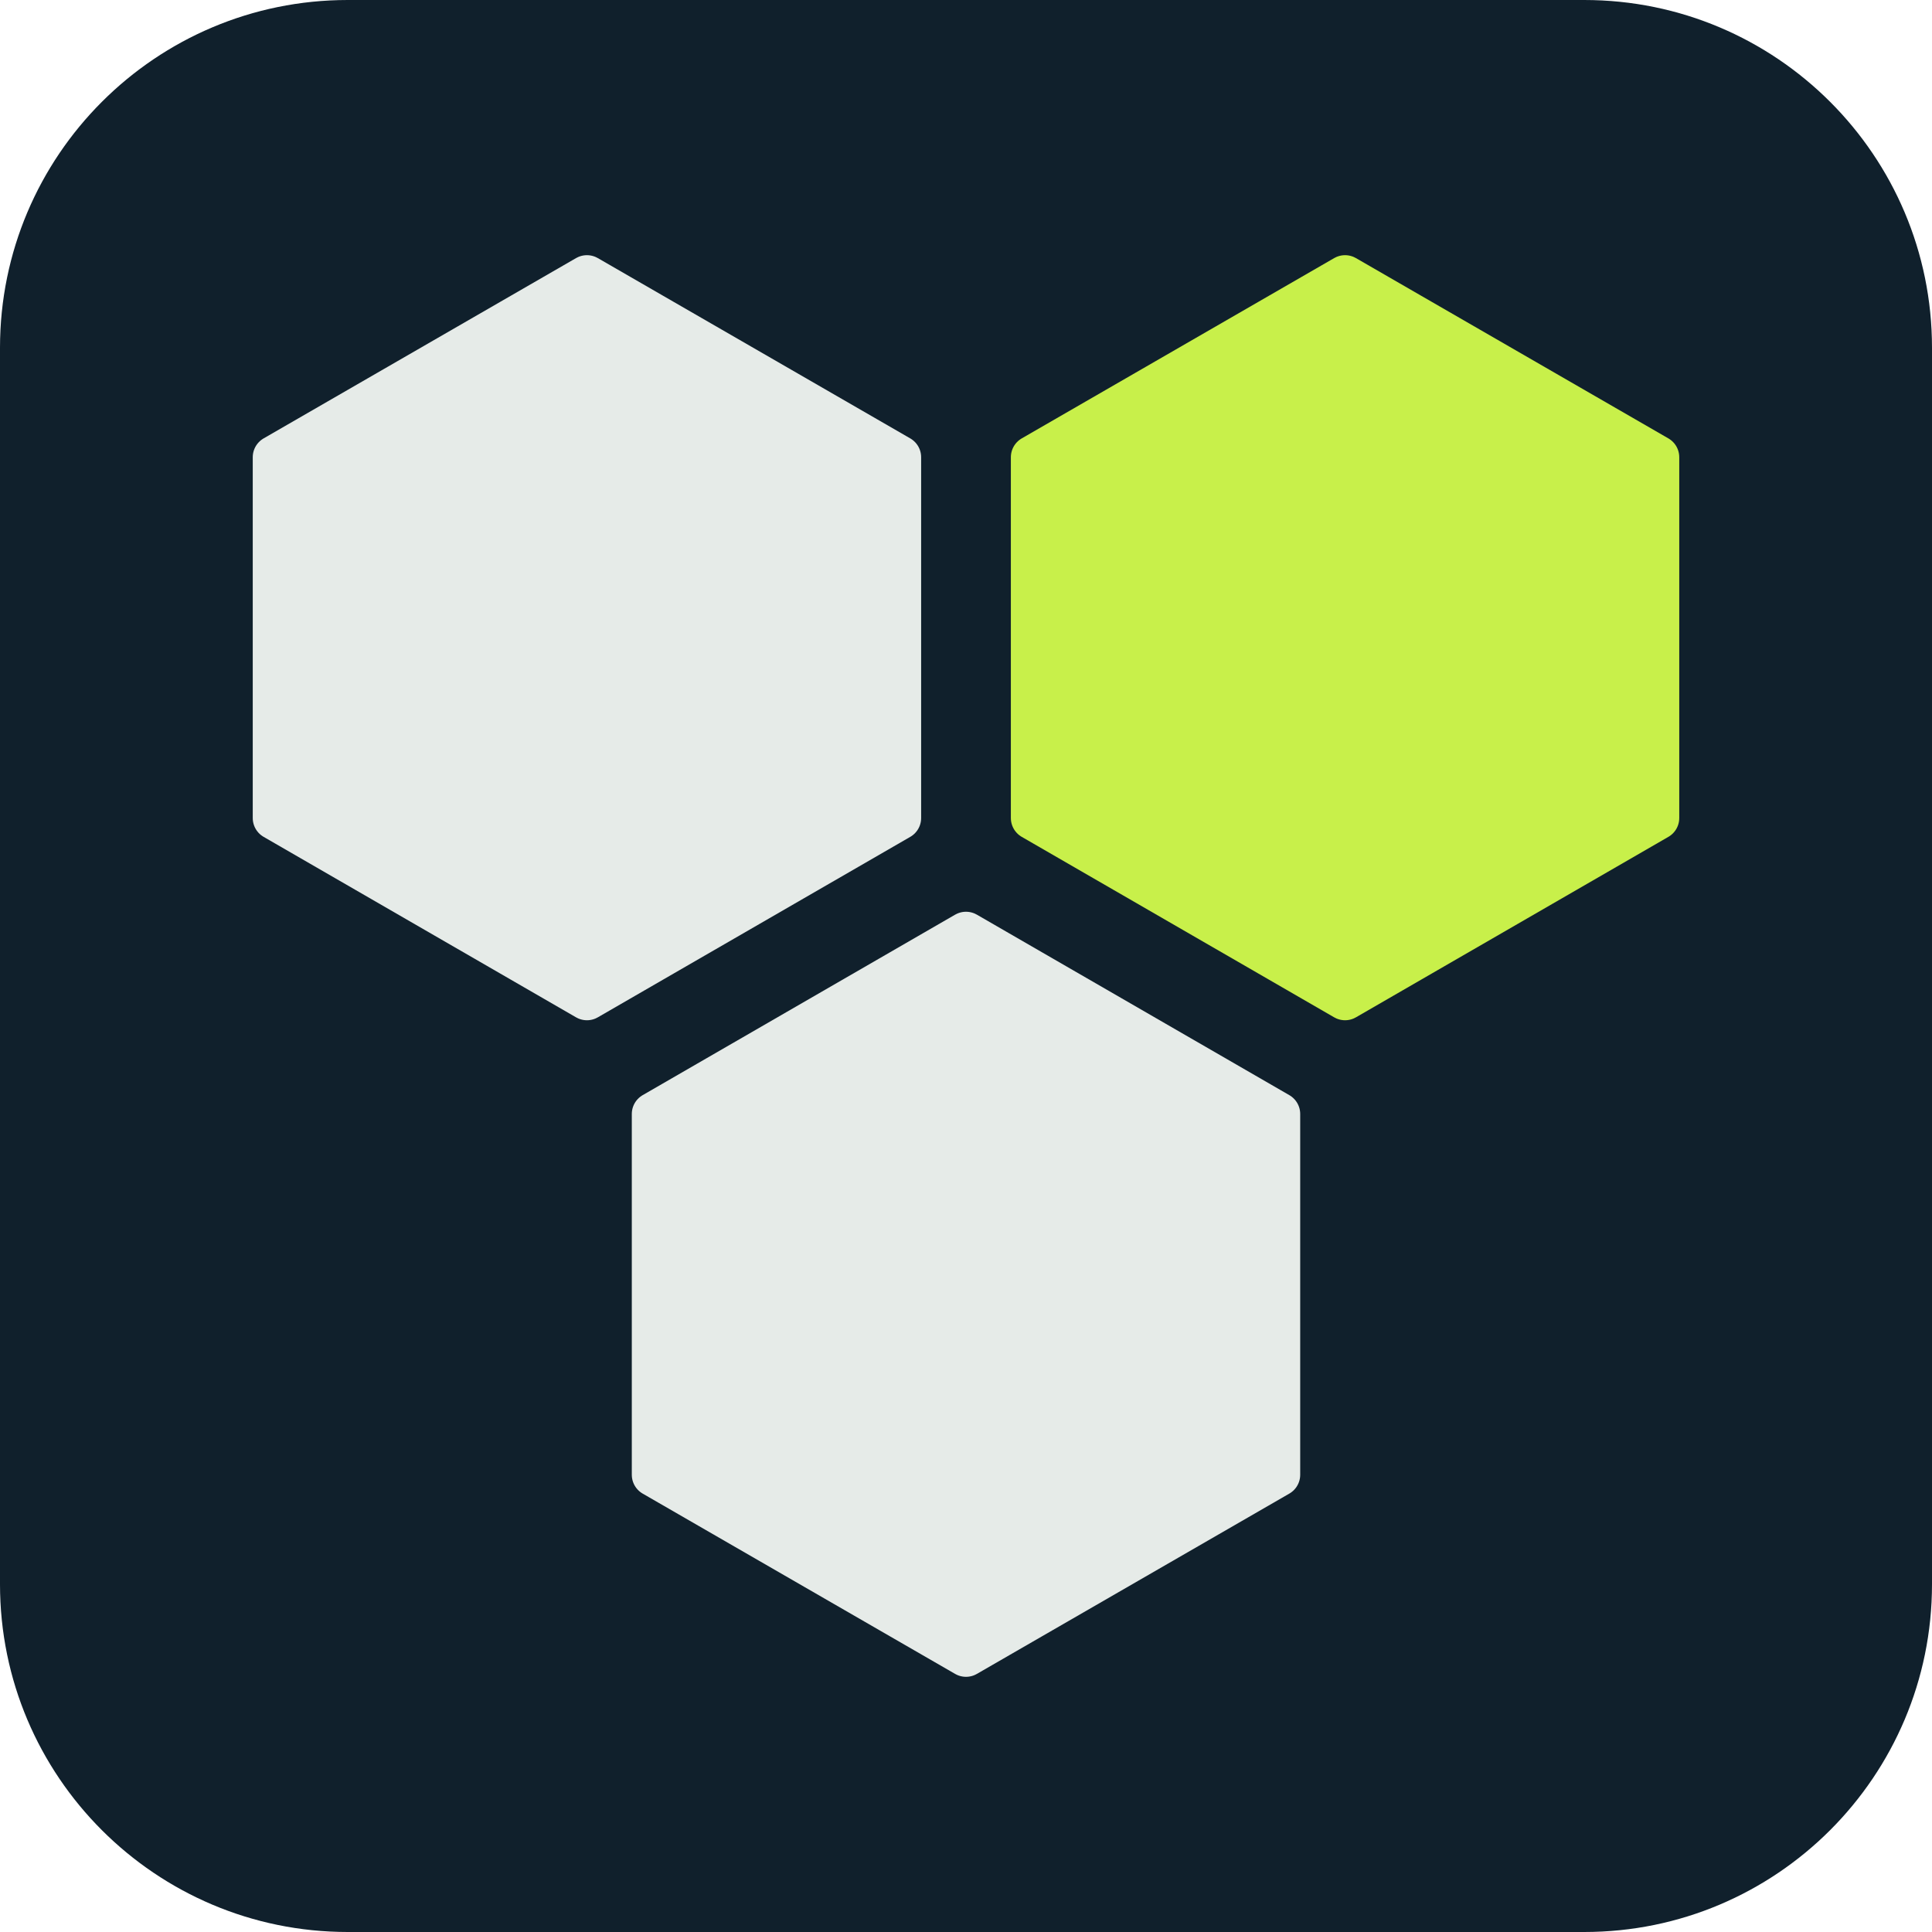
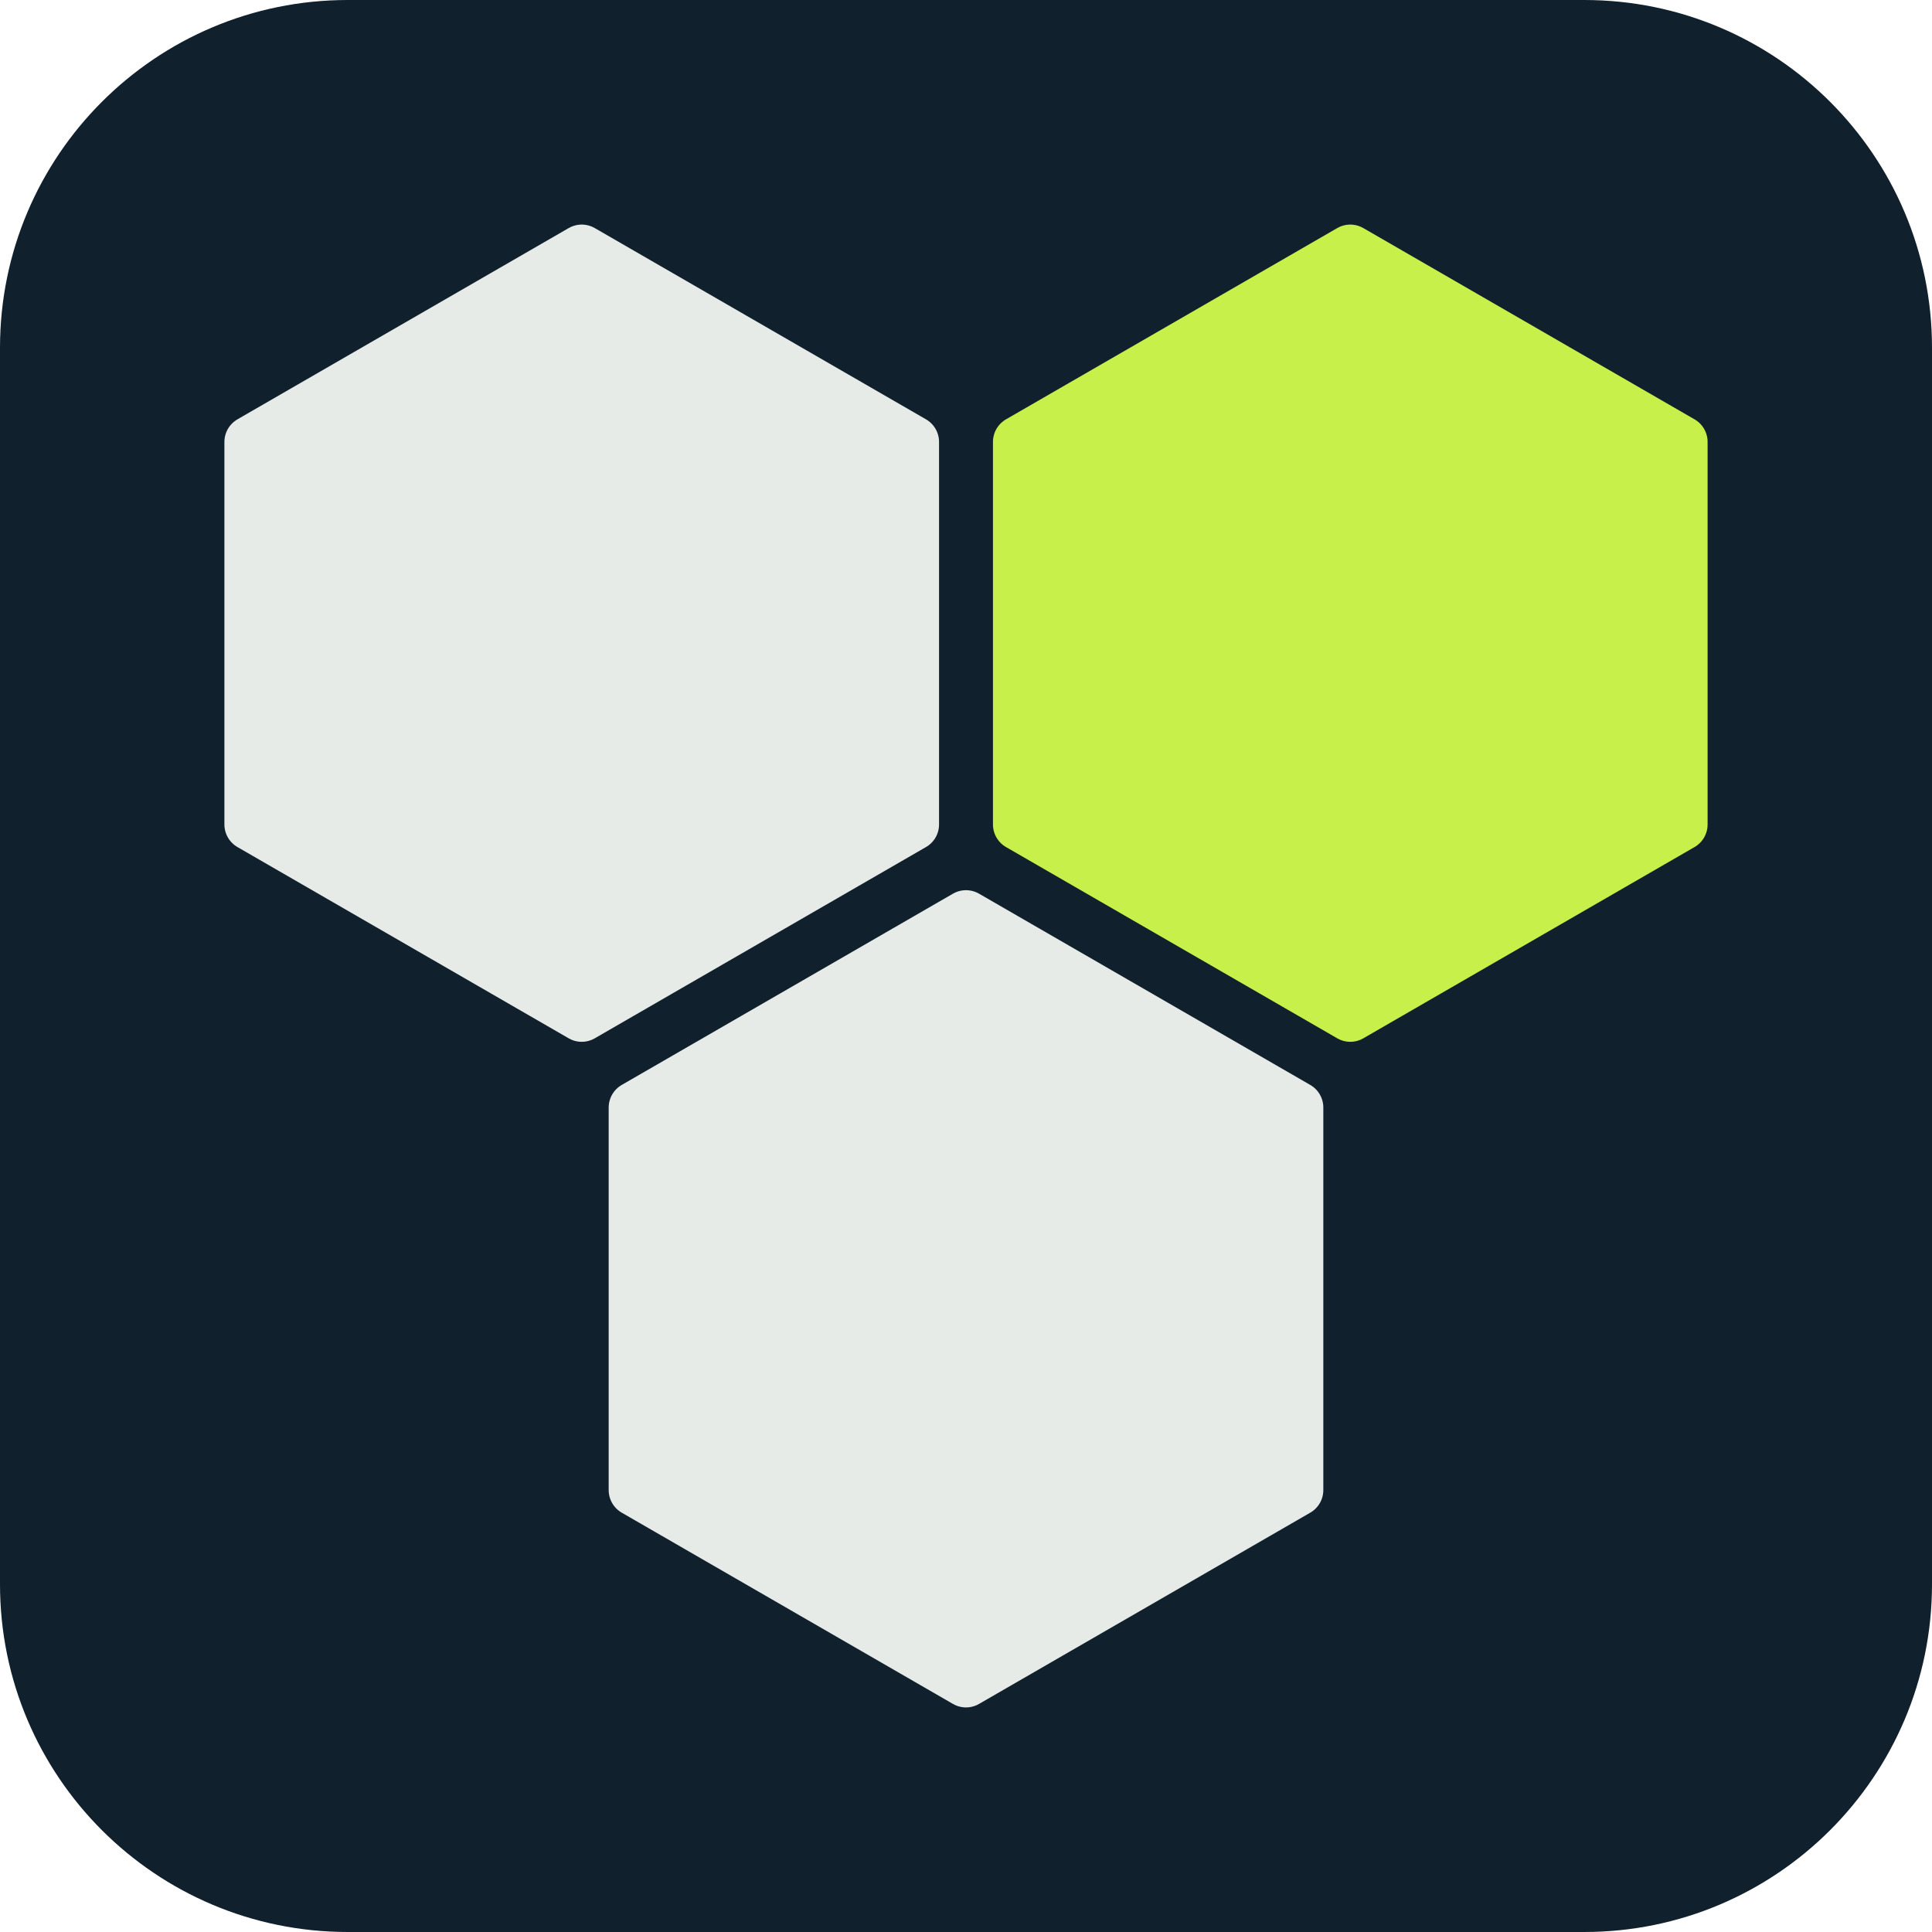
<svg xmlns="http://www.w3.org/2000/svg" viewBox="0 0 100 100">
  <rect width="100" height="100" rx="18" fill="#10202c" />
  <g transform="translate(5 5) scale(0.9)" color="#e6ebe8">
-     <path d="M46.17 20.74 L46.17 41.49 L28.20 51.87 L10.23 41.49 L10.23 20.74 L28.20 10.37 Z" fill="currentColor" stroke="currentColor" stroke-width="2.5" stroke-linejoin="round" />
-     <path d="M89.77 20.74 L89.77 41.49 L71.80 51.87 L53.83 41.49 L53.83 20.74 L71.80 10.37 Z" fill="#c8f04a" stroke="#c8f04a" stroke-width="2.5" stroke-linejoin="round" />
-     <path d="M67.97 58.51 L67.97 79.26 L50.00 89.63 L32.03 79.26 L32.03 58.51 L50.00 48.13 Z" fill="currentColor" stroke="currentColor" stroke-width="2.5" stroke-linejoin="round" />
+     <path d="M46.95 19.86 L46.95 41.86 L27.90 52.86 L8.85 41.86 L8.85 19.86 L27.90 8.86 Z" fill="currentColor" stroke="currentColor" stroke-width="3" stroke-linejoin="round" />
+     <path d="M91.15 19.86 L91.15 41.86 L72.10 52.86 L53.05 41.86 L53.05 19.86 L72.10 8.86 Z" fill="#c8f04a" stroke="#c8f04a" stroke-width="3" stroke-linejoin="round" />
+     <path d="M69.05 58.14 L69.05 80.14 L50.00 91.14 L30.95 80.14 L30.95 58.14 L50.00 47.14 Z" fill="currentColor" stroke="currentColor" stroke-width="3" stroke-linejoin="round" />
  </g>
</svg>
